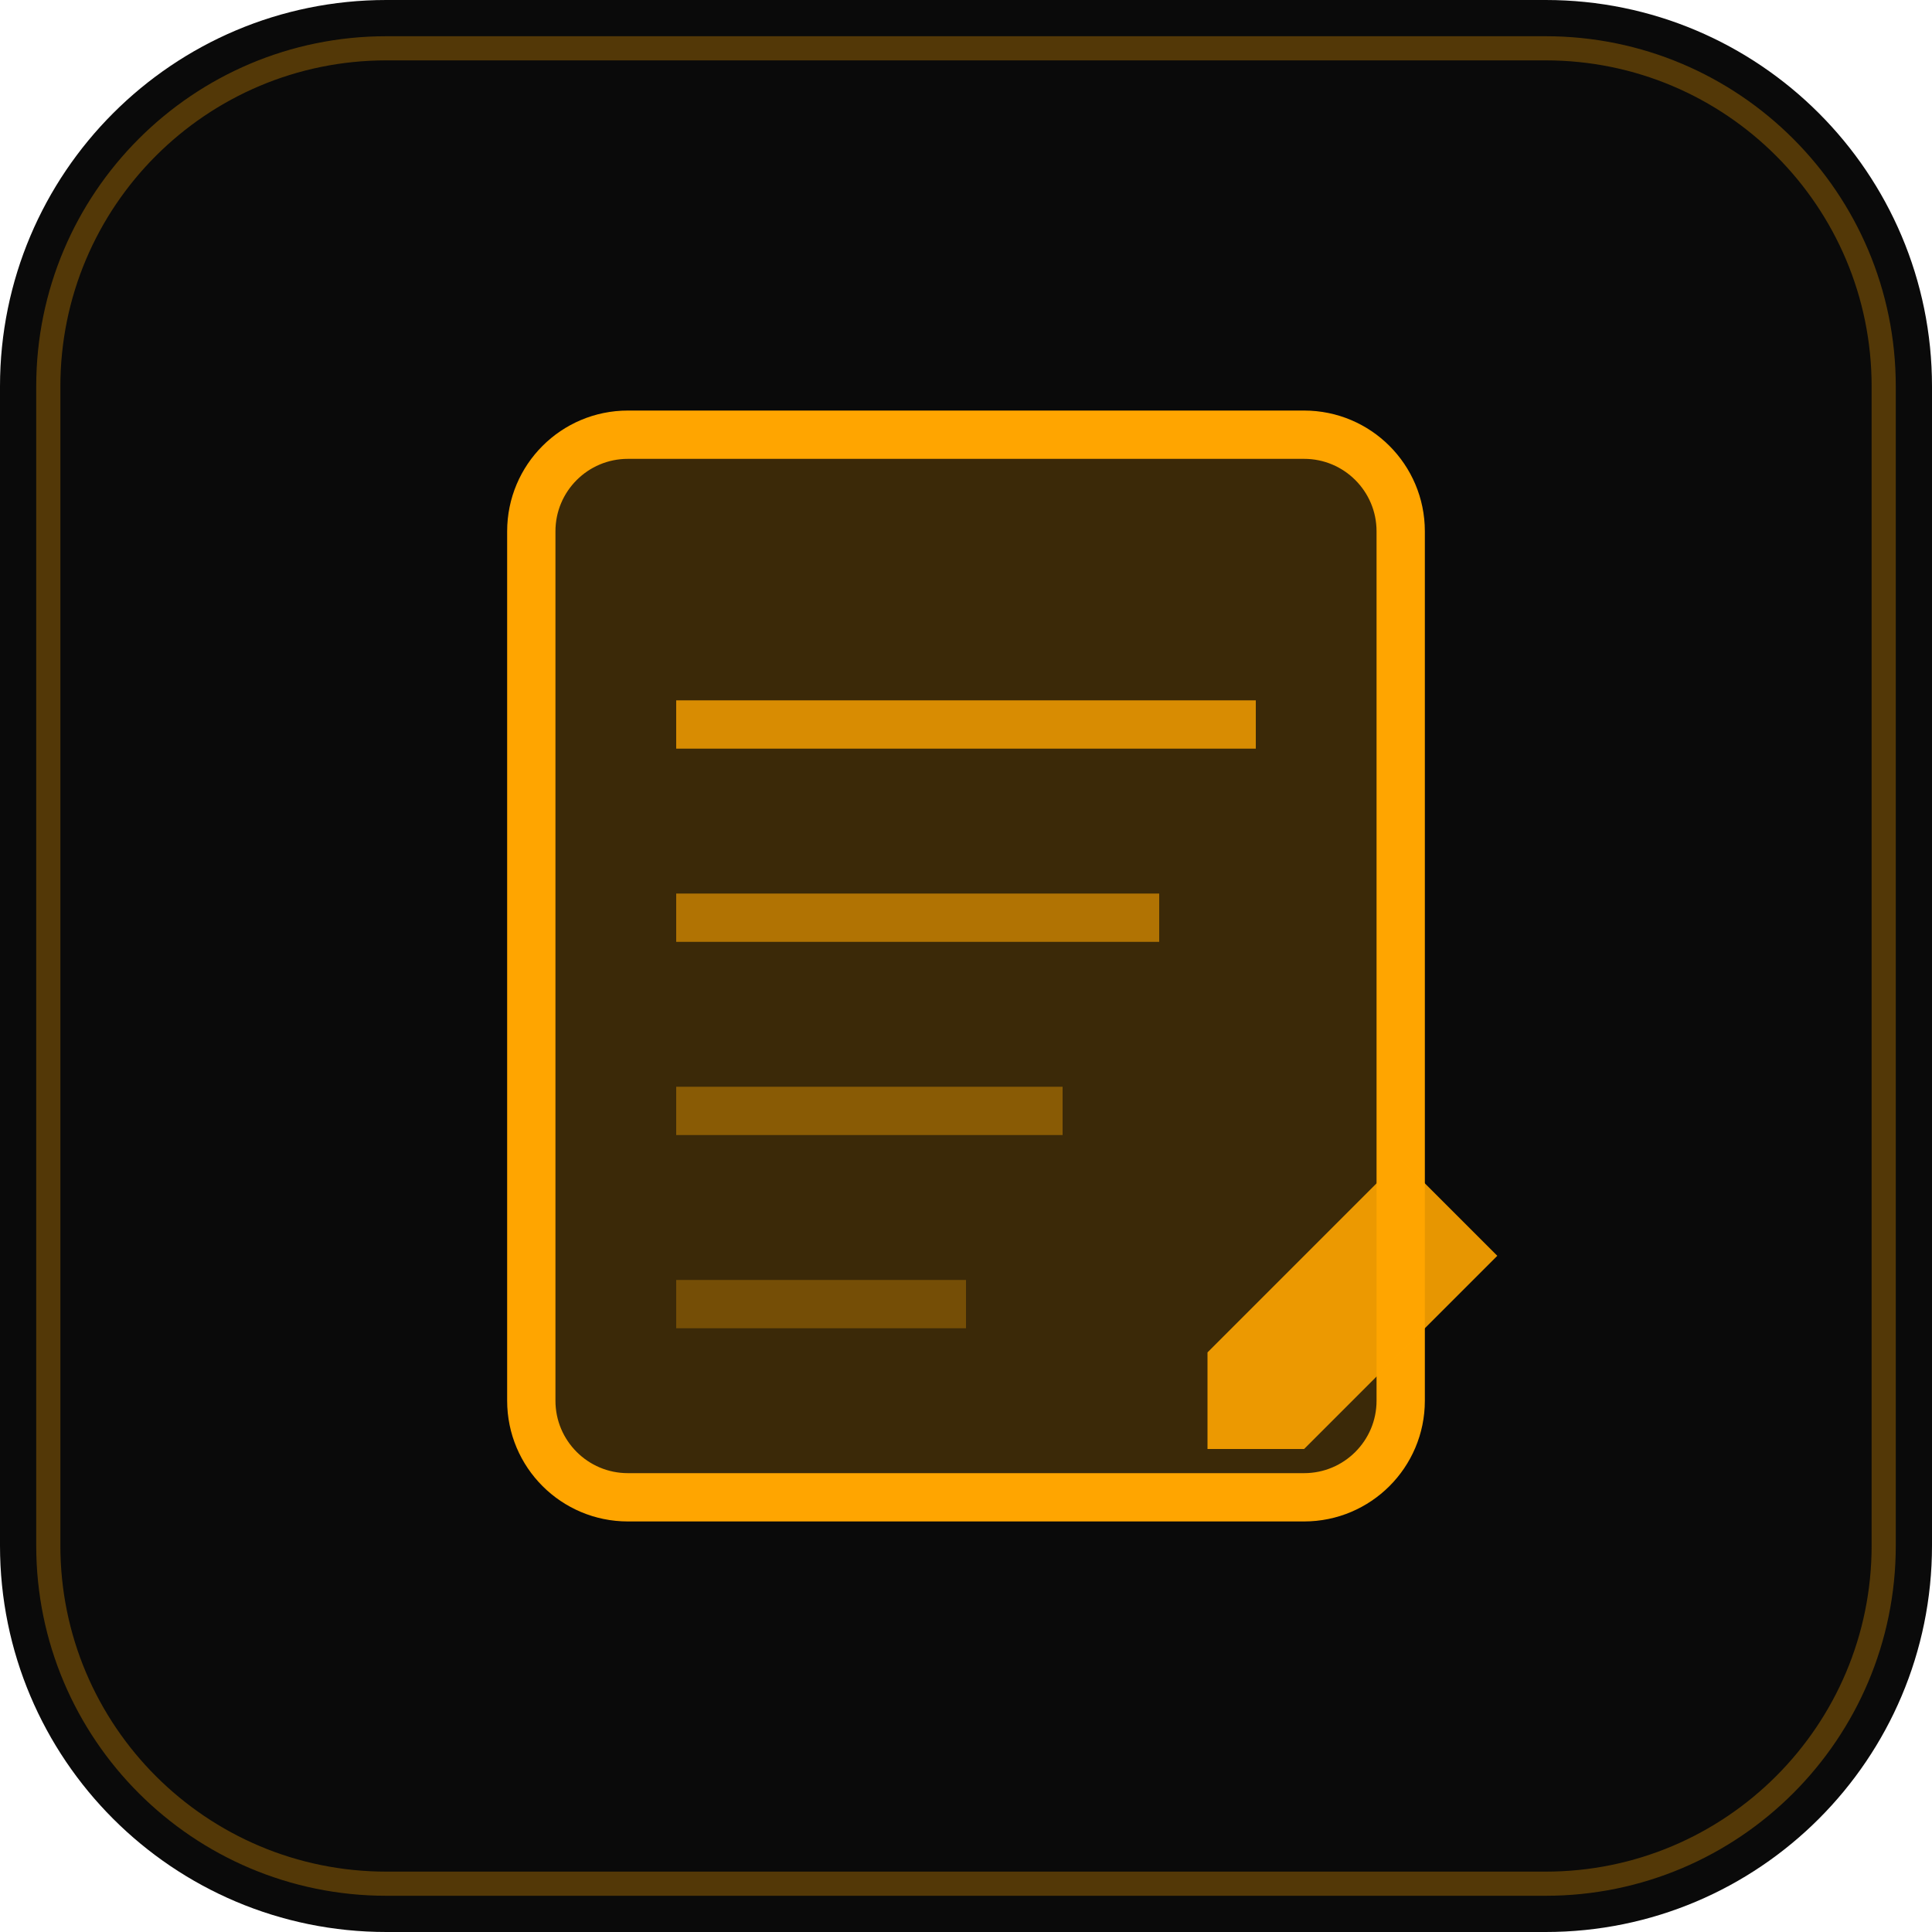
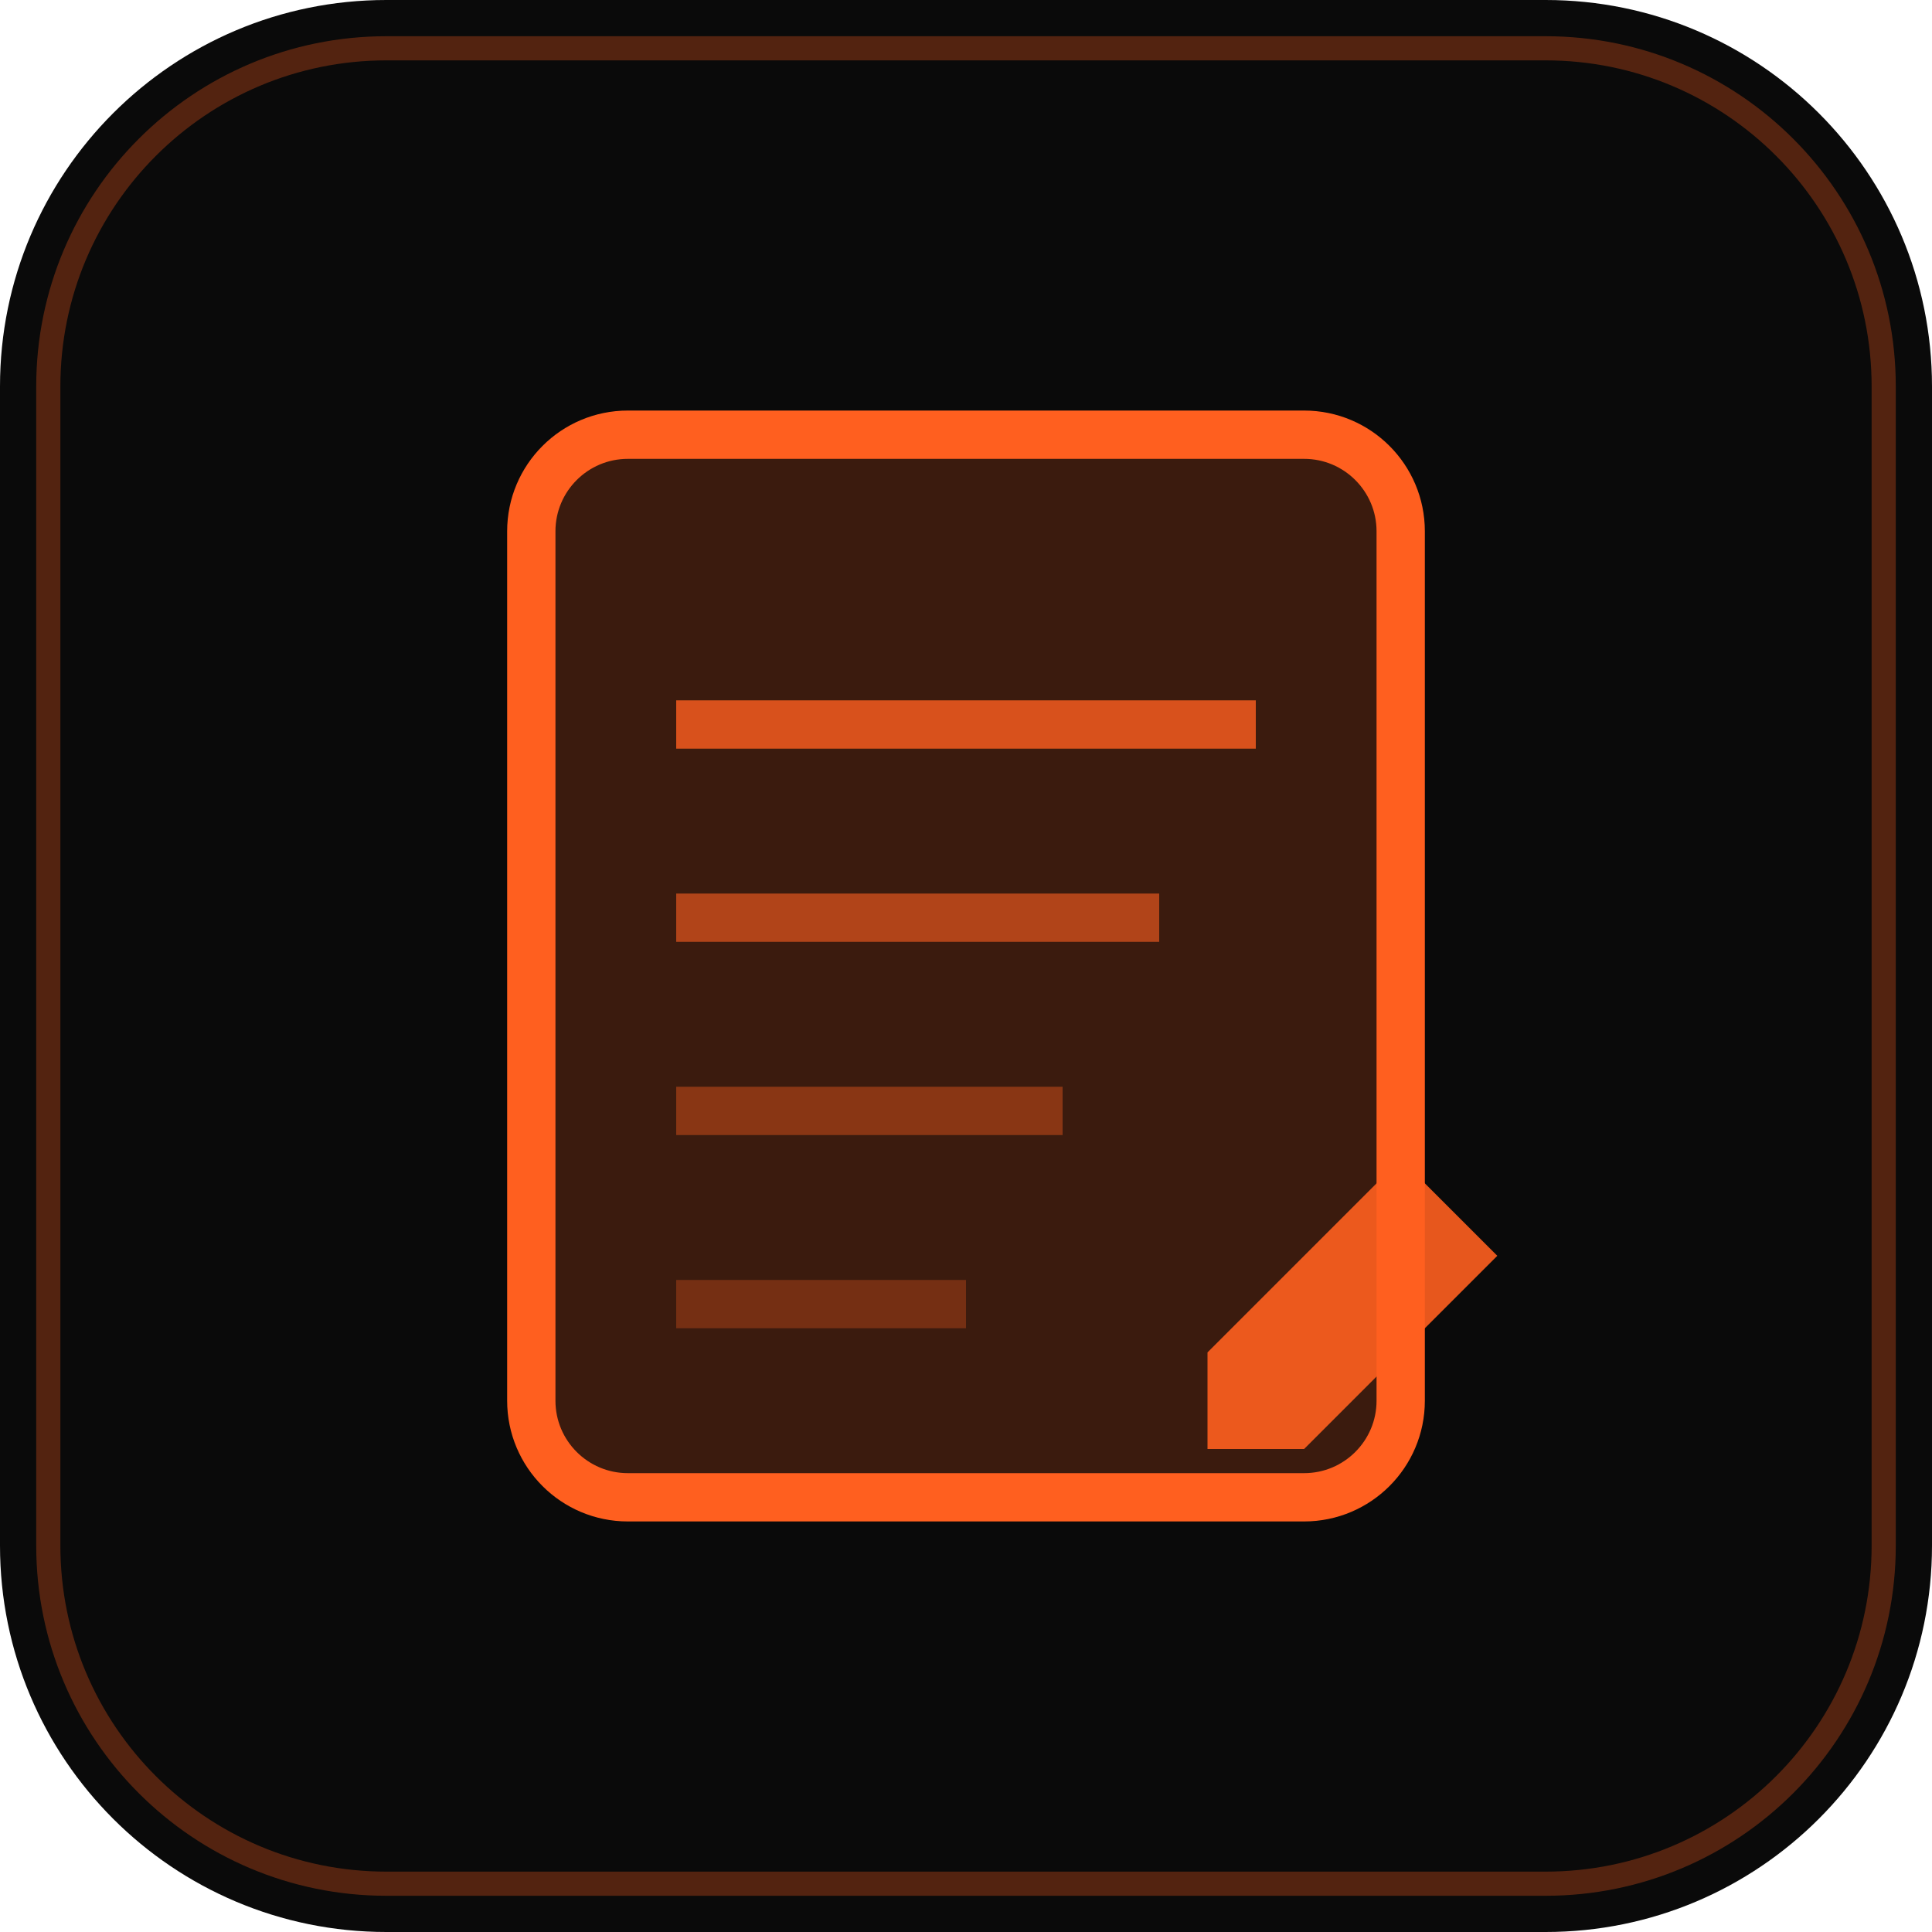
<svg xmlns="http://www.w3.org/2000/svg" width="80" height="80" viewBox="0 0 80 80" fill="none">
  <rect width="80" height="80" rx="16" fill="#0a0a0a" />
-   <rect x="2" y="2" width="76" height="76" rx="14" stroke="#FFA500" stroke-width="1" opacity="0.3" />
-   <rect x="22" y="18" width="36" height="44" rx="4" fill="#FFA500" opacity="0.2" />
-   <rect x="22" y="18" width="36" height="44" rx="4" stroke="#FFA500" stroke-width="2" />
-   <line x1="28" y1="30" x2="52" y2="30" stroke="#FFA500" stroke-width="2" opacity="0.8" />
-   <line x1="28" y1="38" x2="48" y2="38" stroke="#FFA500" stroke-width="2" opacity="0.6" />
-   <line x1="28" y1="46" x2="44" y2="46" stroke="#FFA500" stroke-width="2" opacity="0.4" />
-   <line x1="28" y1="54" x2="40" y2="54" stroke="#FFA500" stroke-width="2" opacity="0.3" />
-   <path d="M50 56 L58 48 L62 52 L54 60 L50 60 Z" fill="#FFA500" opacity="0.9" />
+   <rect x="2" y="2" width="76" height="76" rx="14" stroke="#FF5F1F" stroke-width="1" opacity="0.3" />
+   <rect x="22" y="18" width="36" height="44" rx="4" fill="#FF5F1F" opacity="0.2" />
+   <rect x="22" y="18" width="36" height="44" rx="4" stroke="#FF5F1F" stroke-width="2" />
+   <line x1="28" y1="30" x2="52" y2="30" stroke="#FF5F1F" stroke-width="2" opacity="0.8" />
+   <line x1="28" y1="38" x2="48" y2="38" stroke="#FF5F1F" stroke-width="2" opacity="0.6" />
+   <line x1="28" y1="46" x2="44" y2="46" stroke="#FF5F1F" stroke-width="2" opacity="0.4" />
+   <line x1="28" y1="54" x2="40" y2="54" stroke="#FF5F1F" stroke-width="2" opacity="0.3" />
+   <path d="M50 56 L58 48 L62 52 L54 60 L50 60 Z" fill="#FF5F1F" opacity="0.9" />
</svg>
